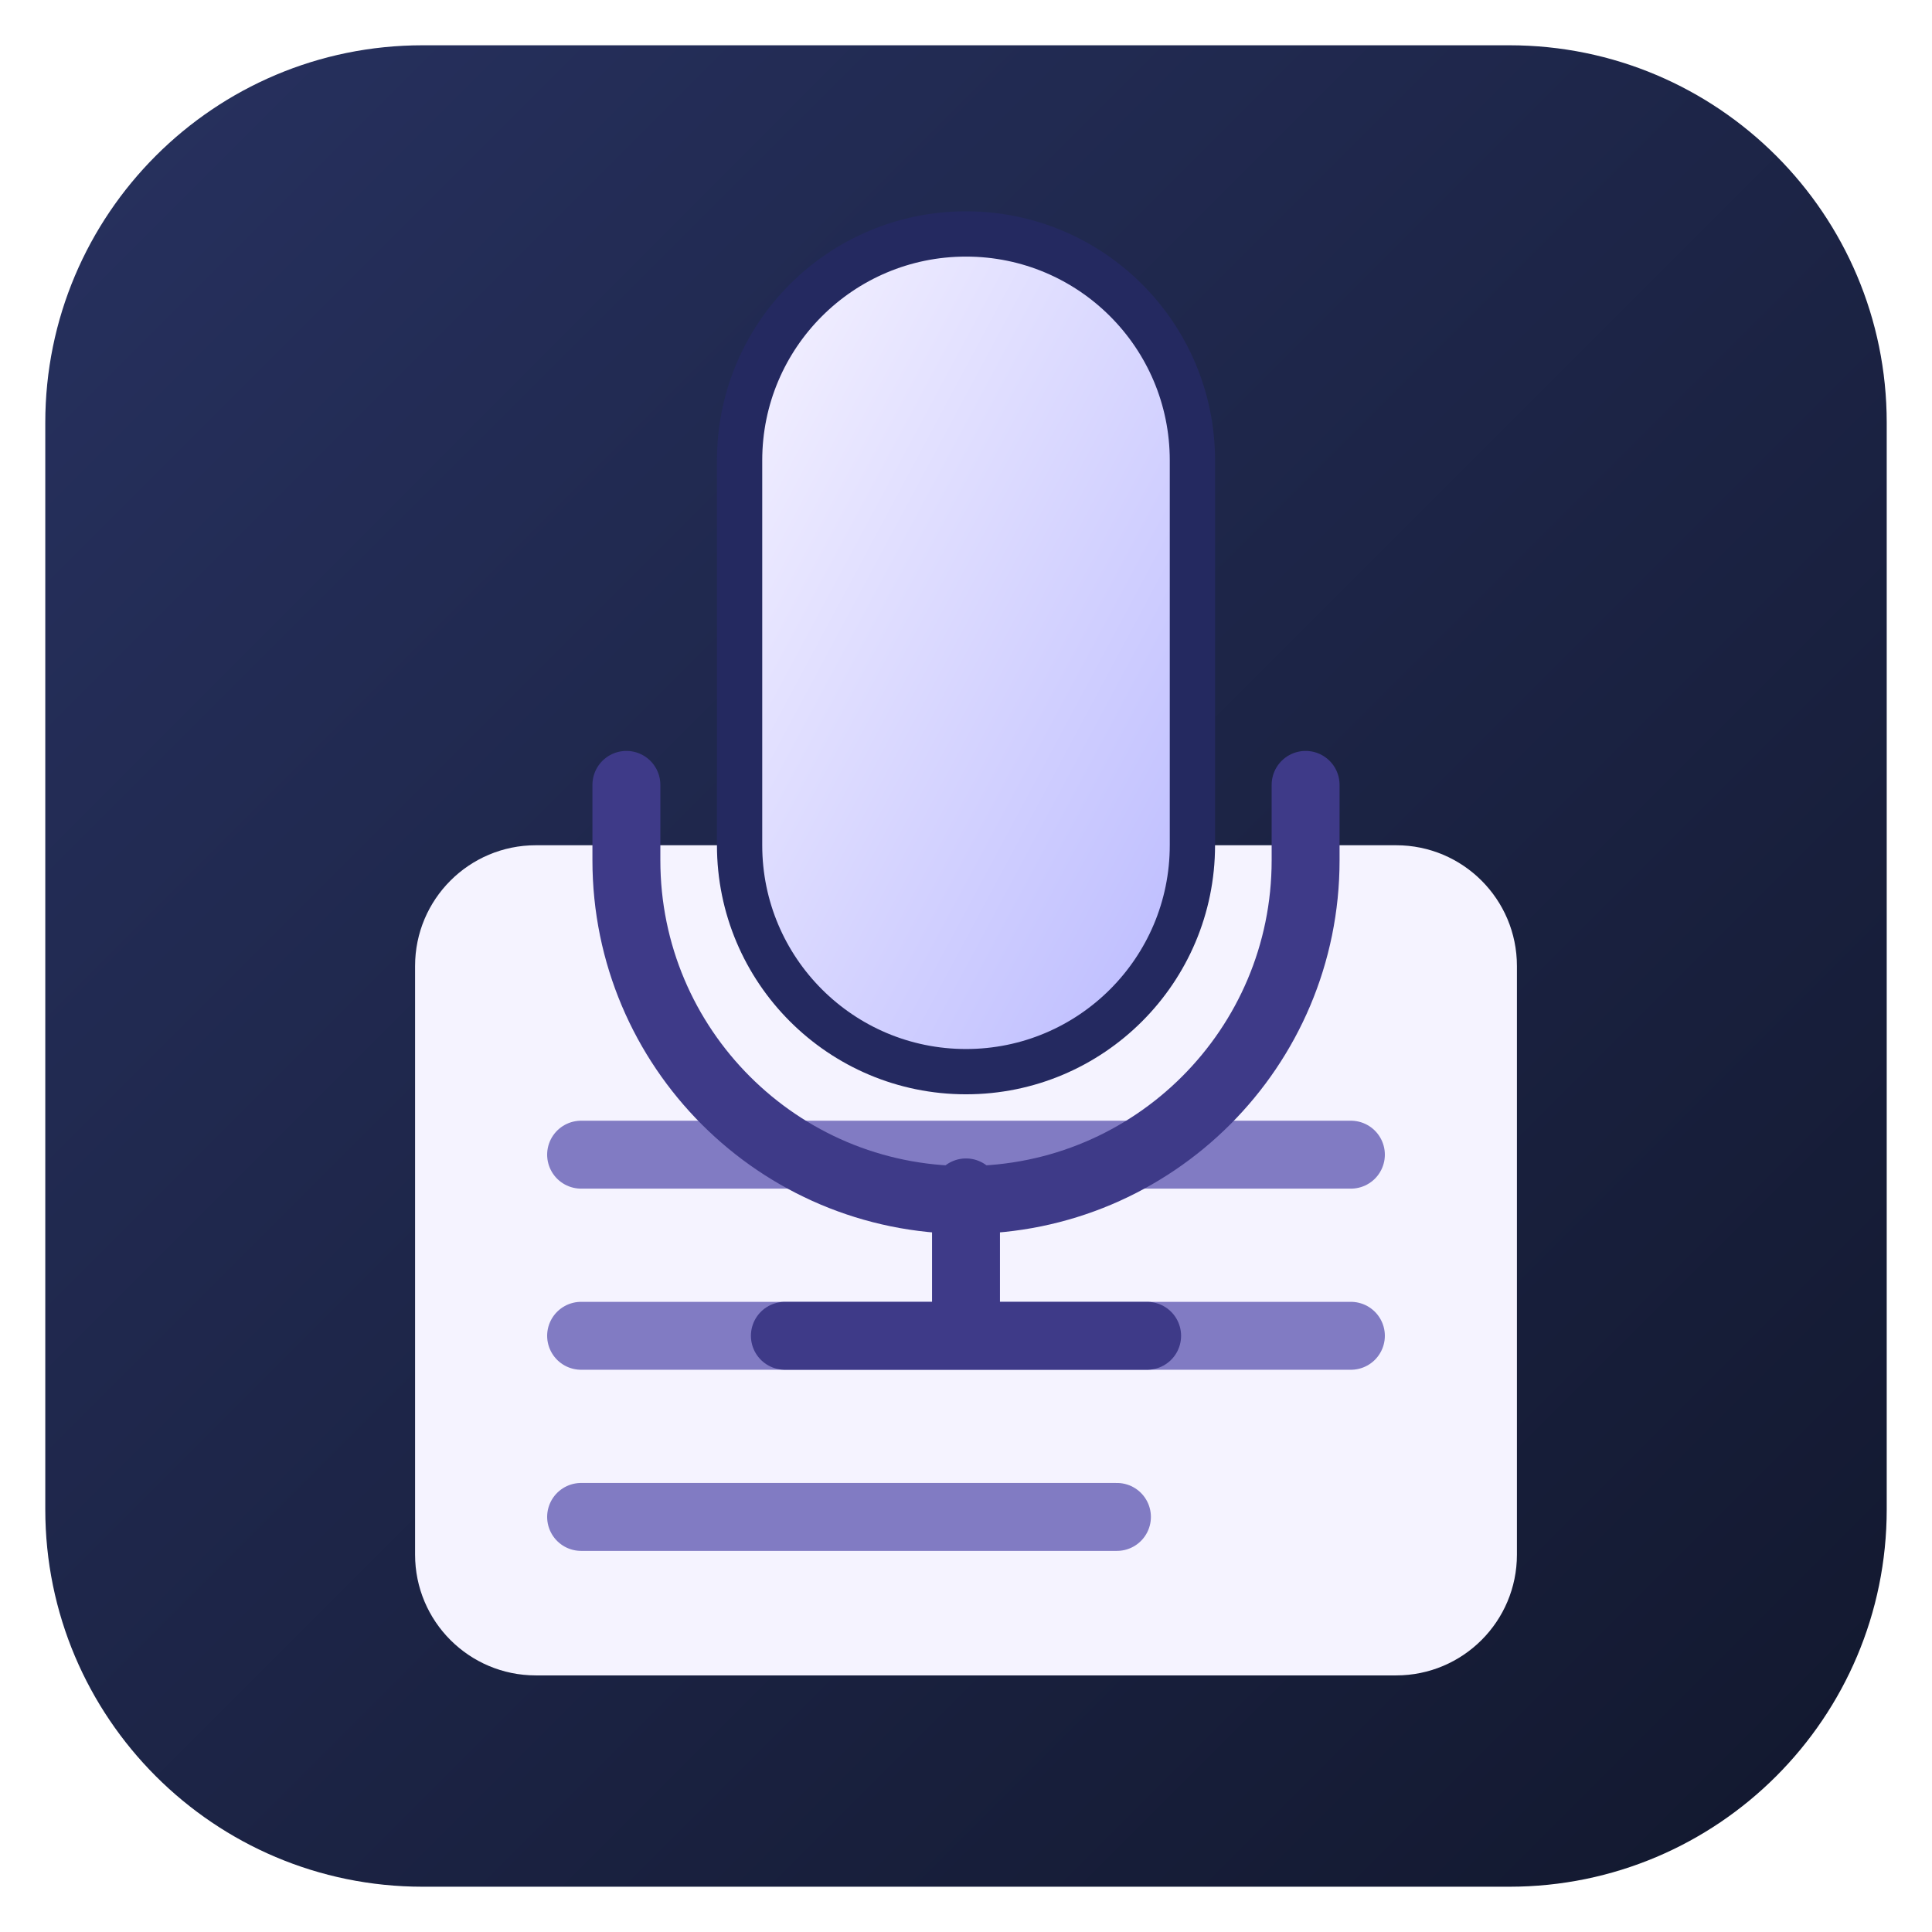
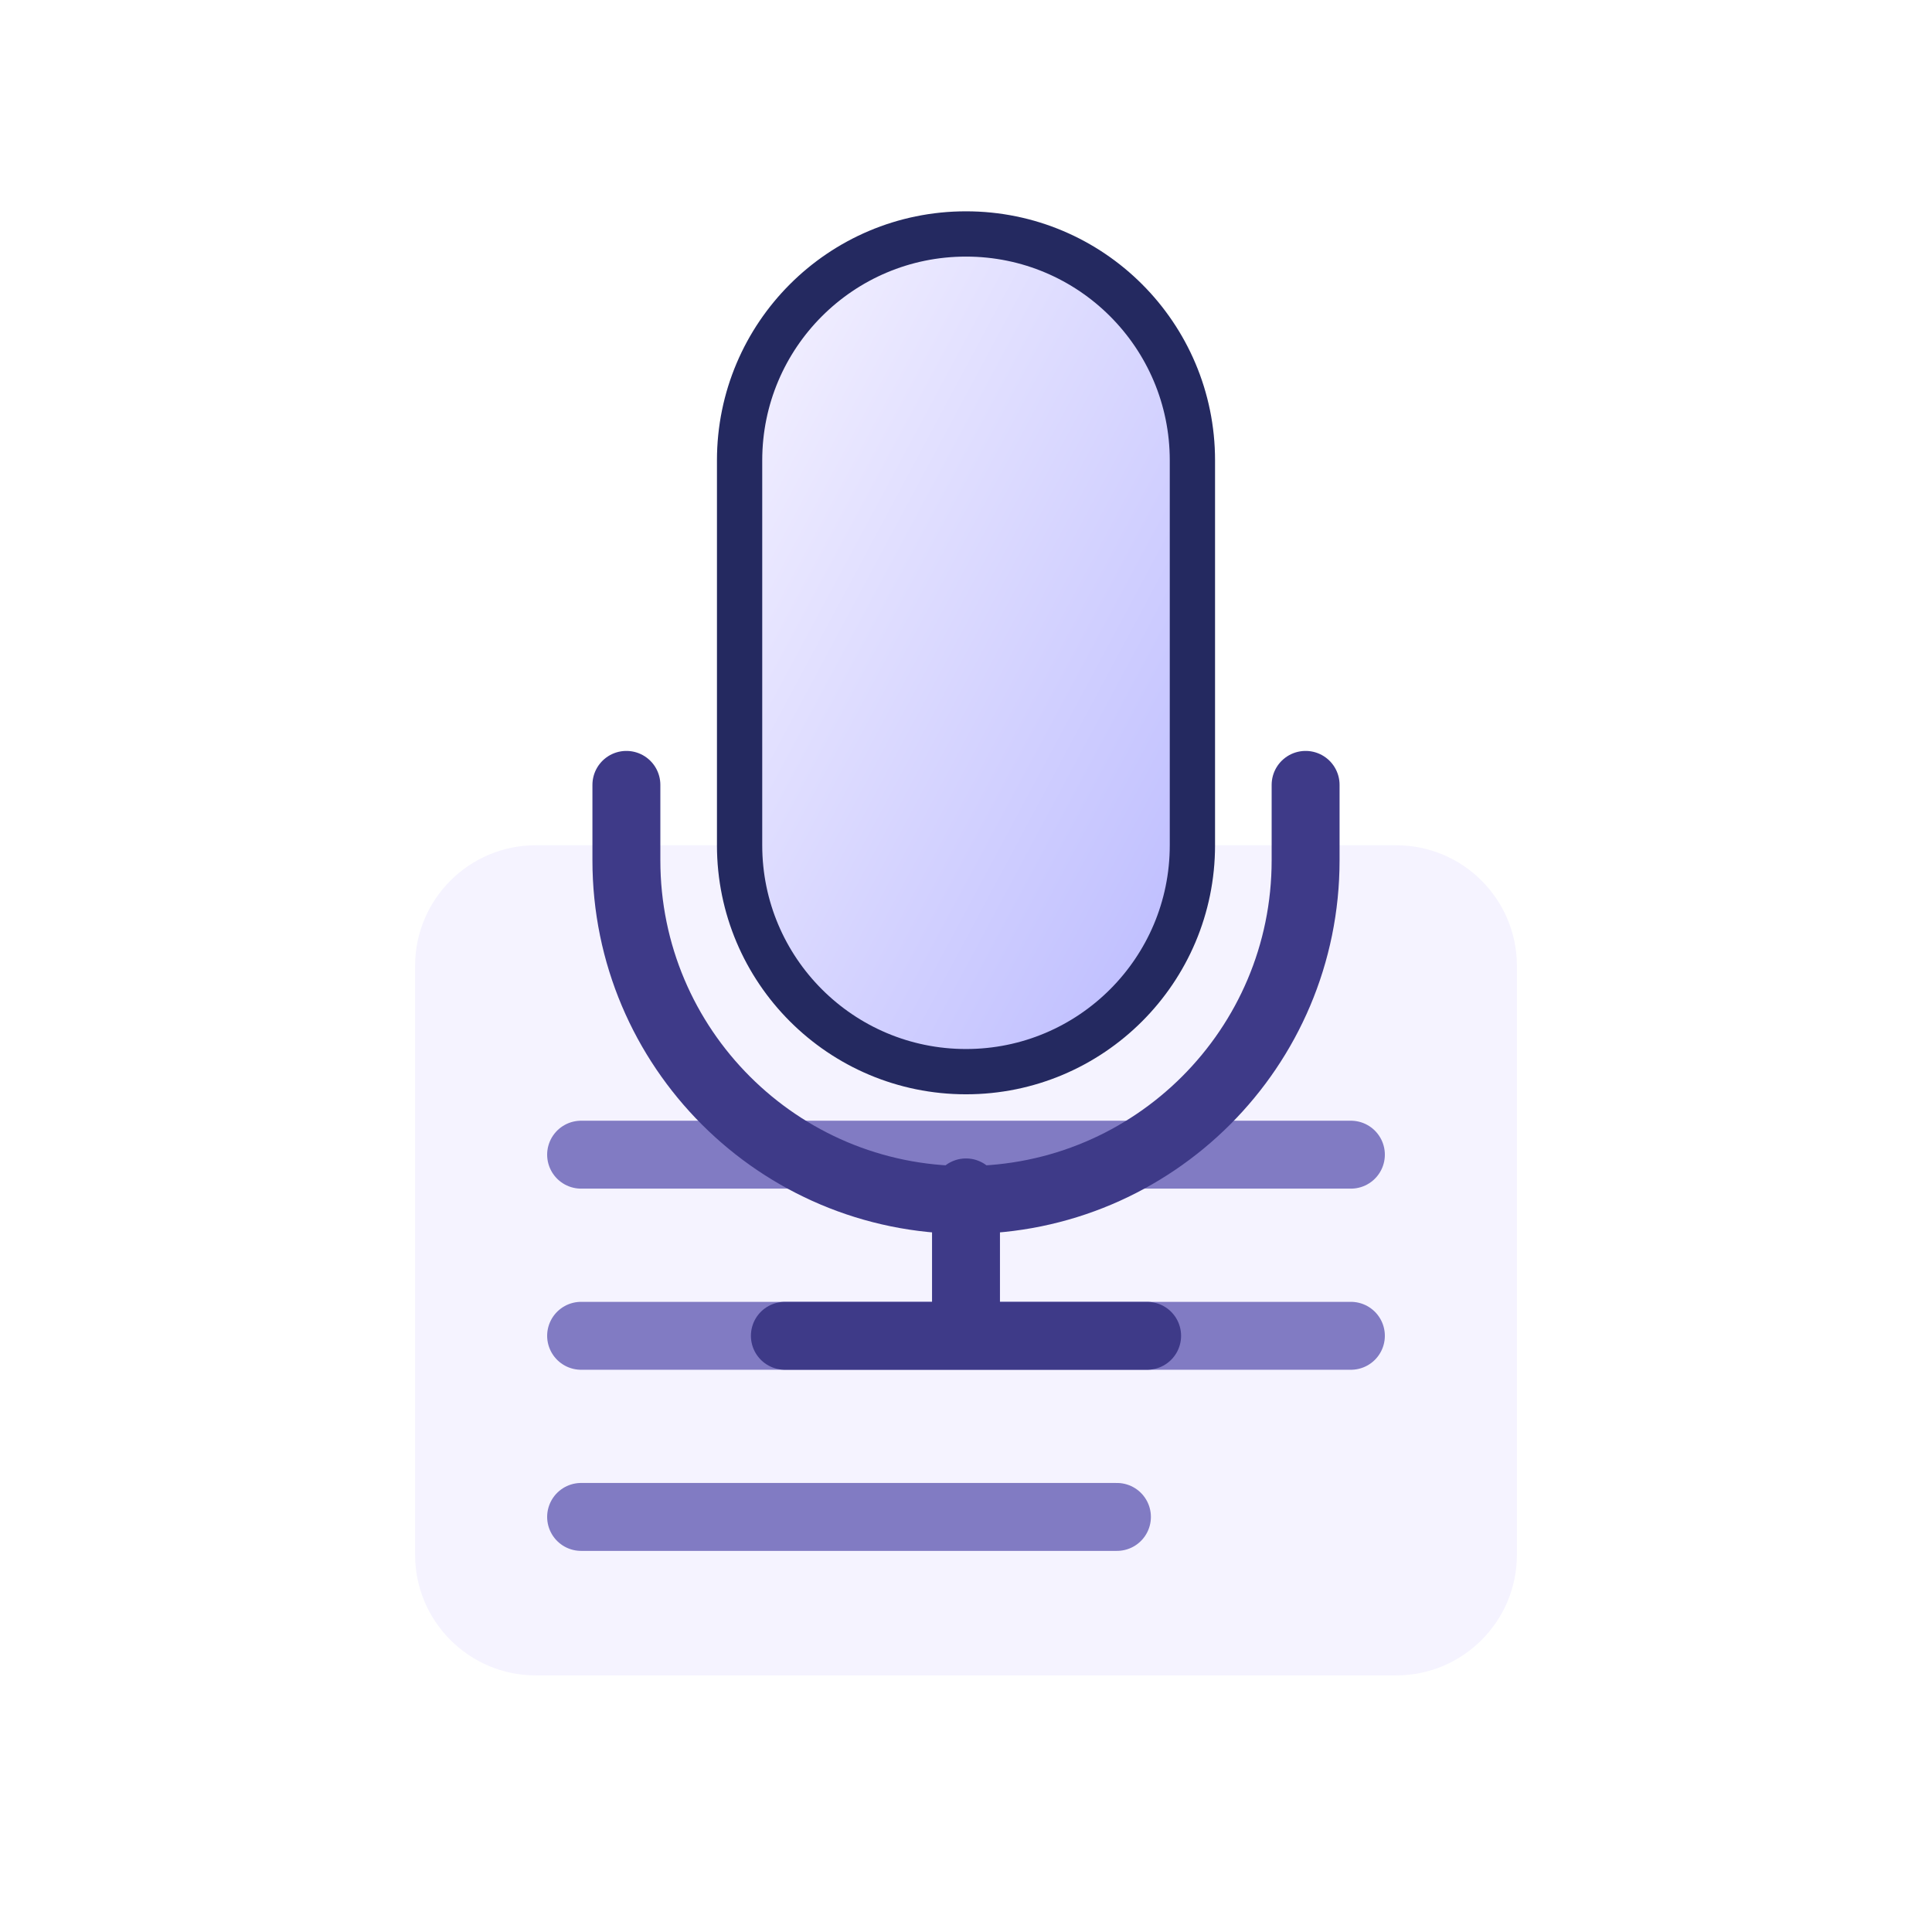
<svg xmlns="http://www.w3.org/2000/svg" width="256" height="256" viewBox="0 0 256 256" role="img" aria-labelledby="title desc">
  <defs>
-     <linearGradient id="b" x1="0" x2="1" y2="1">
-       <stop stop-color="#27315f" />
-       <stop offset="1" stop-color="#12182e" />
-     </linearGradient>
    <linearGradient id="m" x1="0" x2="1" y2="1">
      <stop stop-color="#f7f4ff" />
      <stop offset="1" stop-color="#b9b9ff" />
    </linearGradient>
  </defs>
-   <rect x="6" y="6" width="244" height="244" rx="50" fill="url(#b)" />
  <rect x="55" y="112" width="146" height="110" rx="16" fill="#f5f3ff" />
  <path d="M77 153h102 M77 177h102 M77 201h71" stroke="#817bc3" stroke-width="9" stroke-linecap="round" />
  <rect x="98" y="31" width="60" height="111" rx="30" fill="url(#m)" stroke="#242960" stroke-width="6" />
  <path d="M83 104v10a45 45 0 0090 0v-10M128 158v19M104 177h48" fill="none" stroke="#3e3a88" stroke-width="9" stroke-linecap="round" />
</svg>
